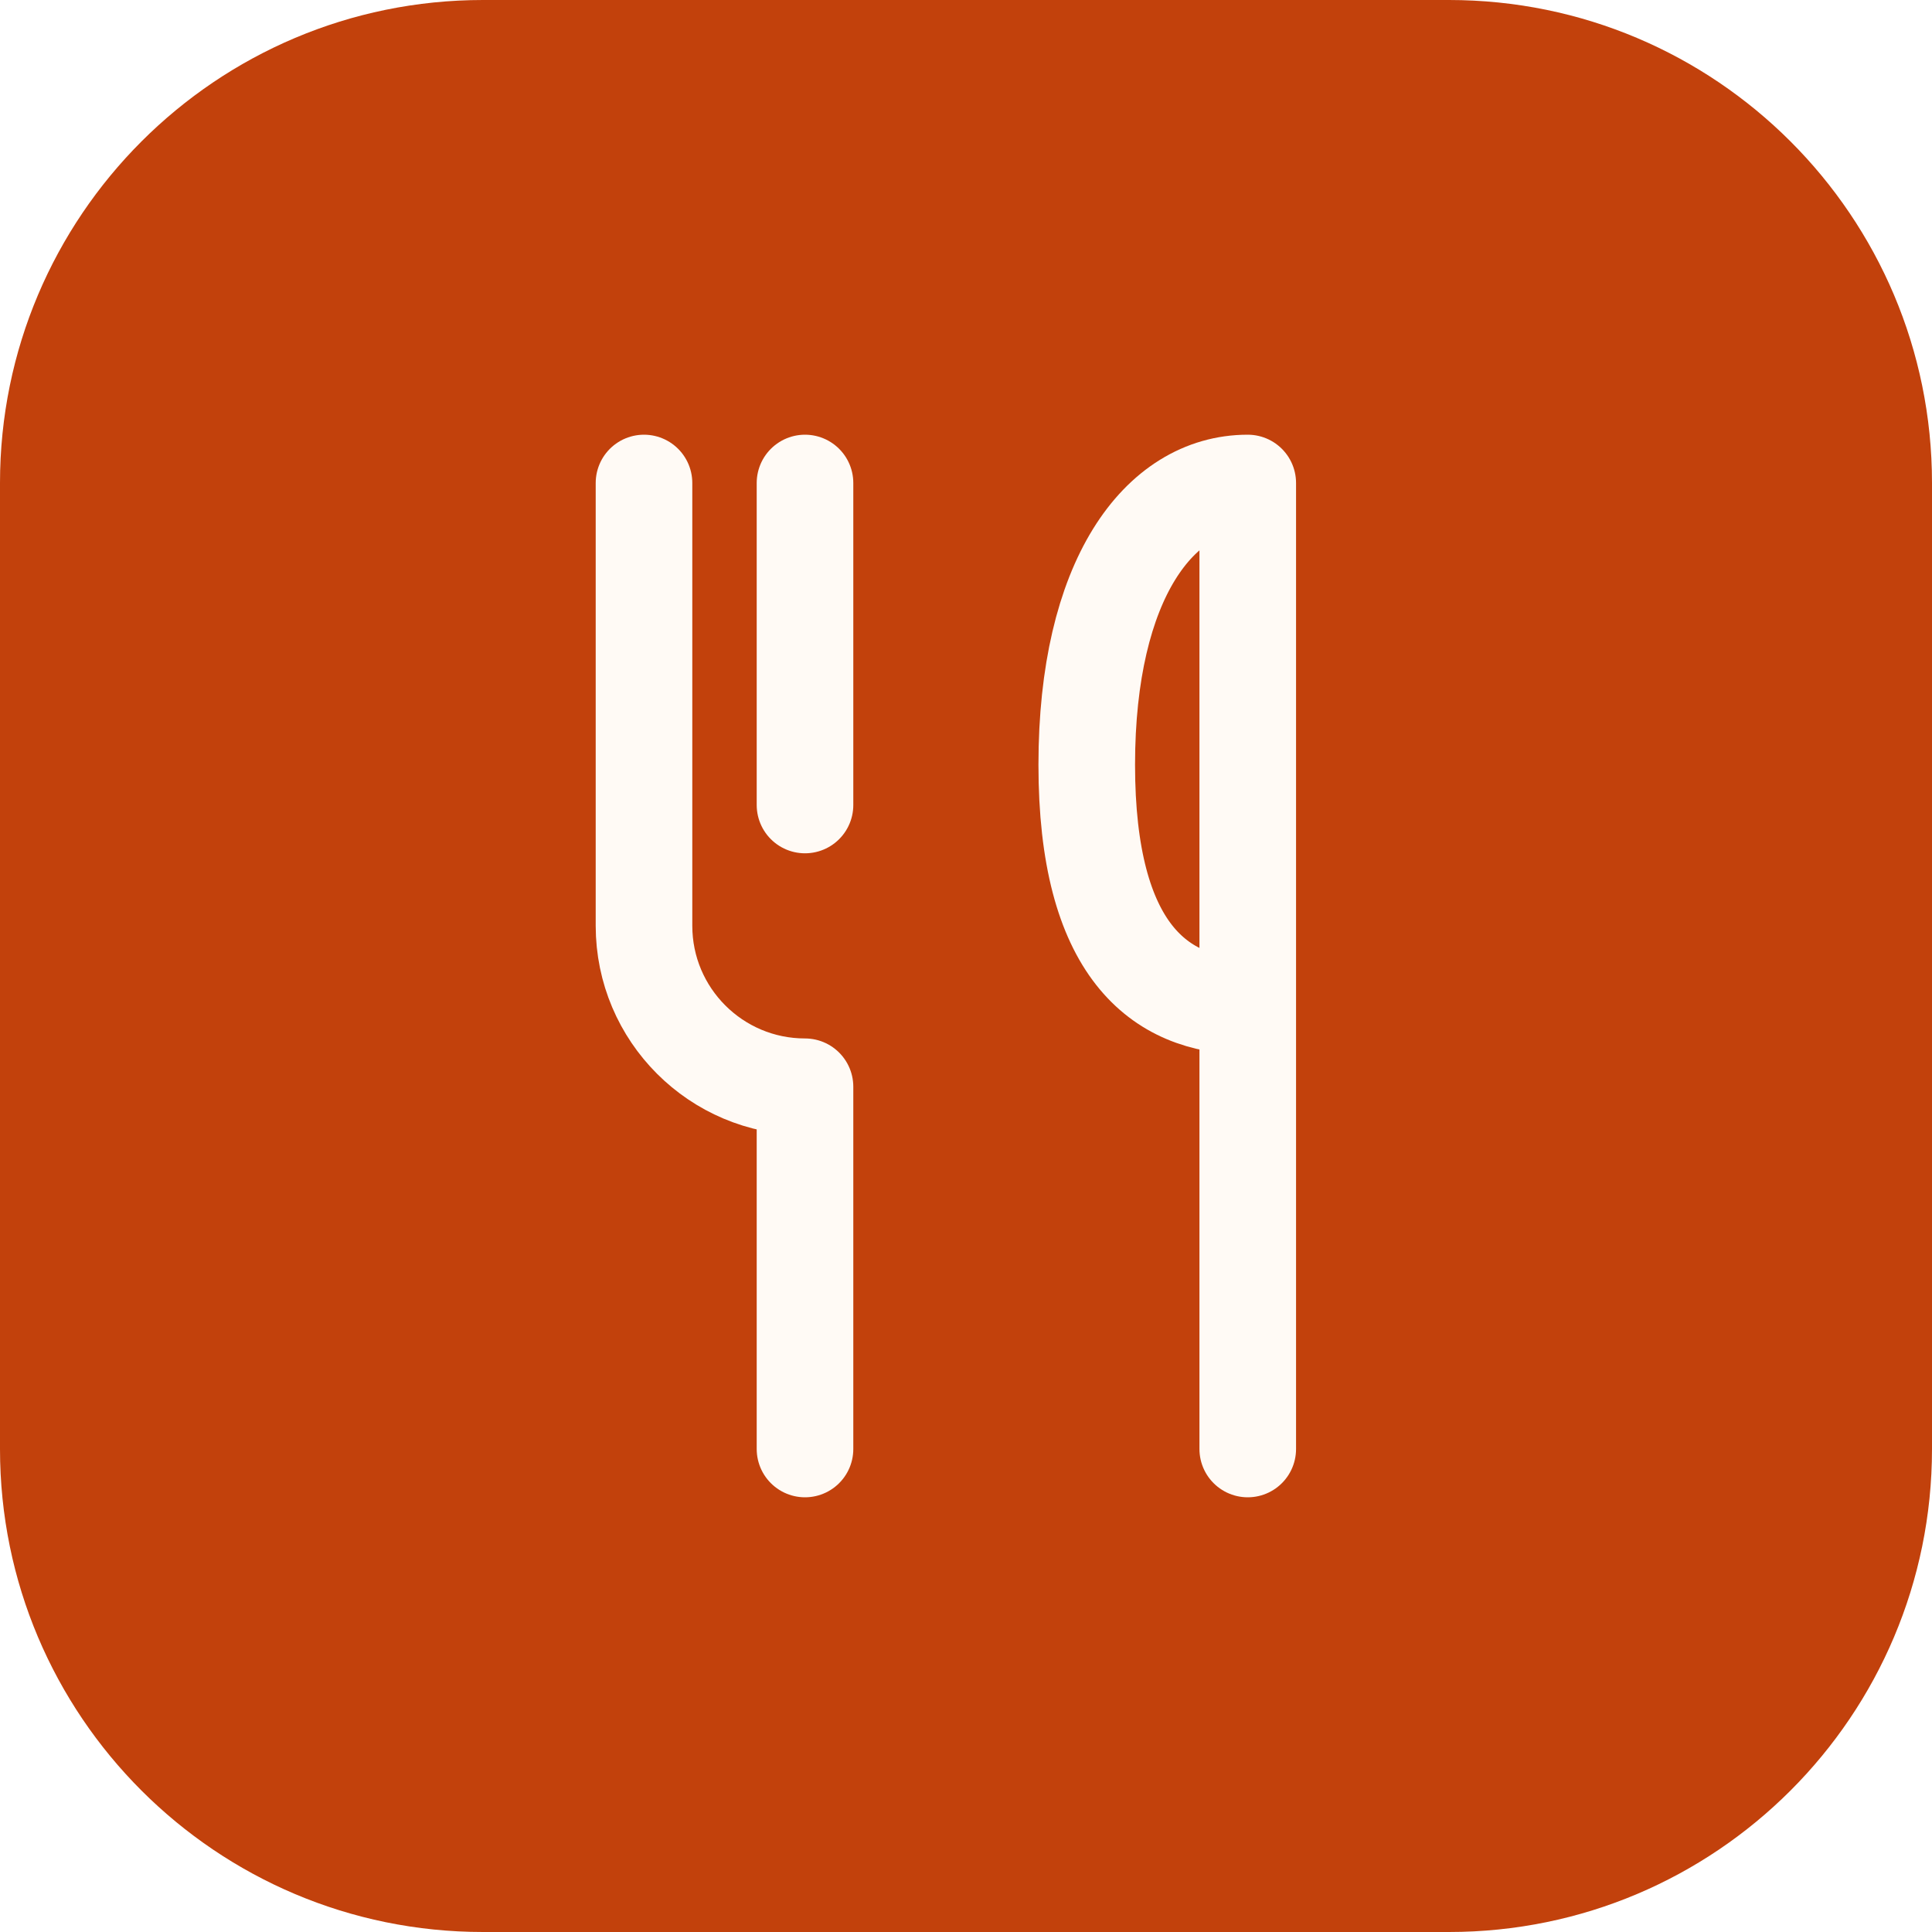
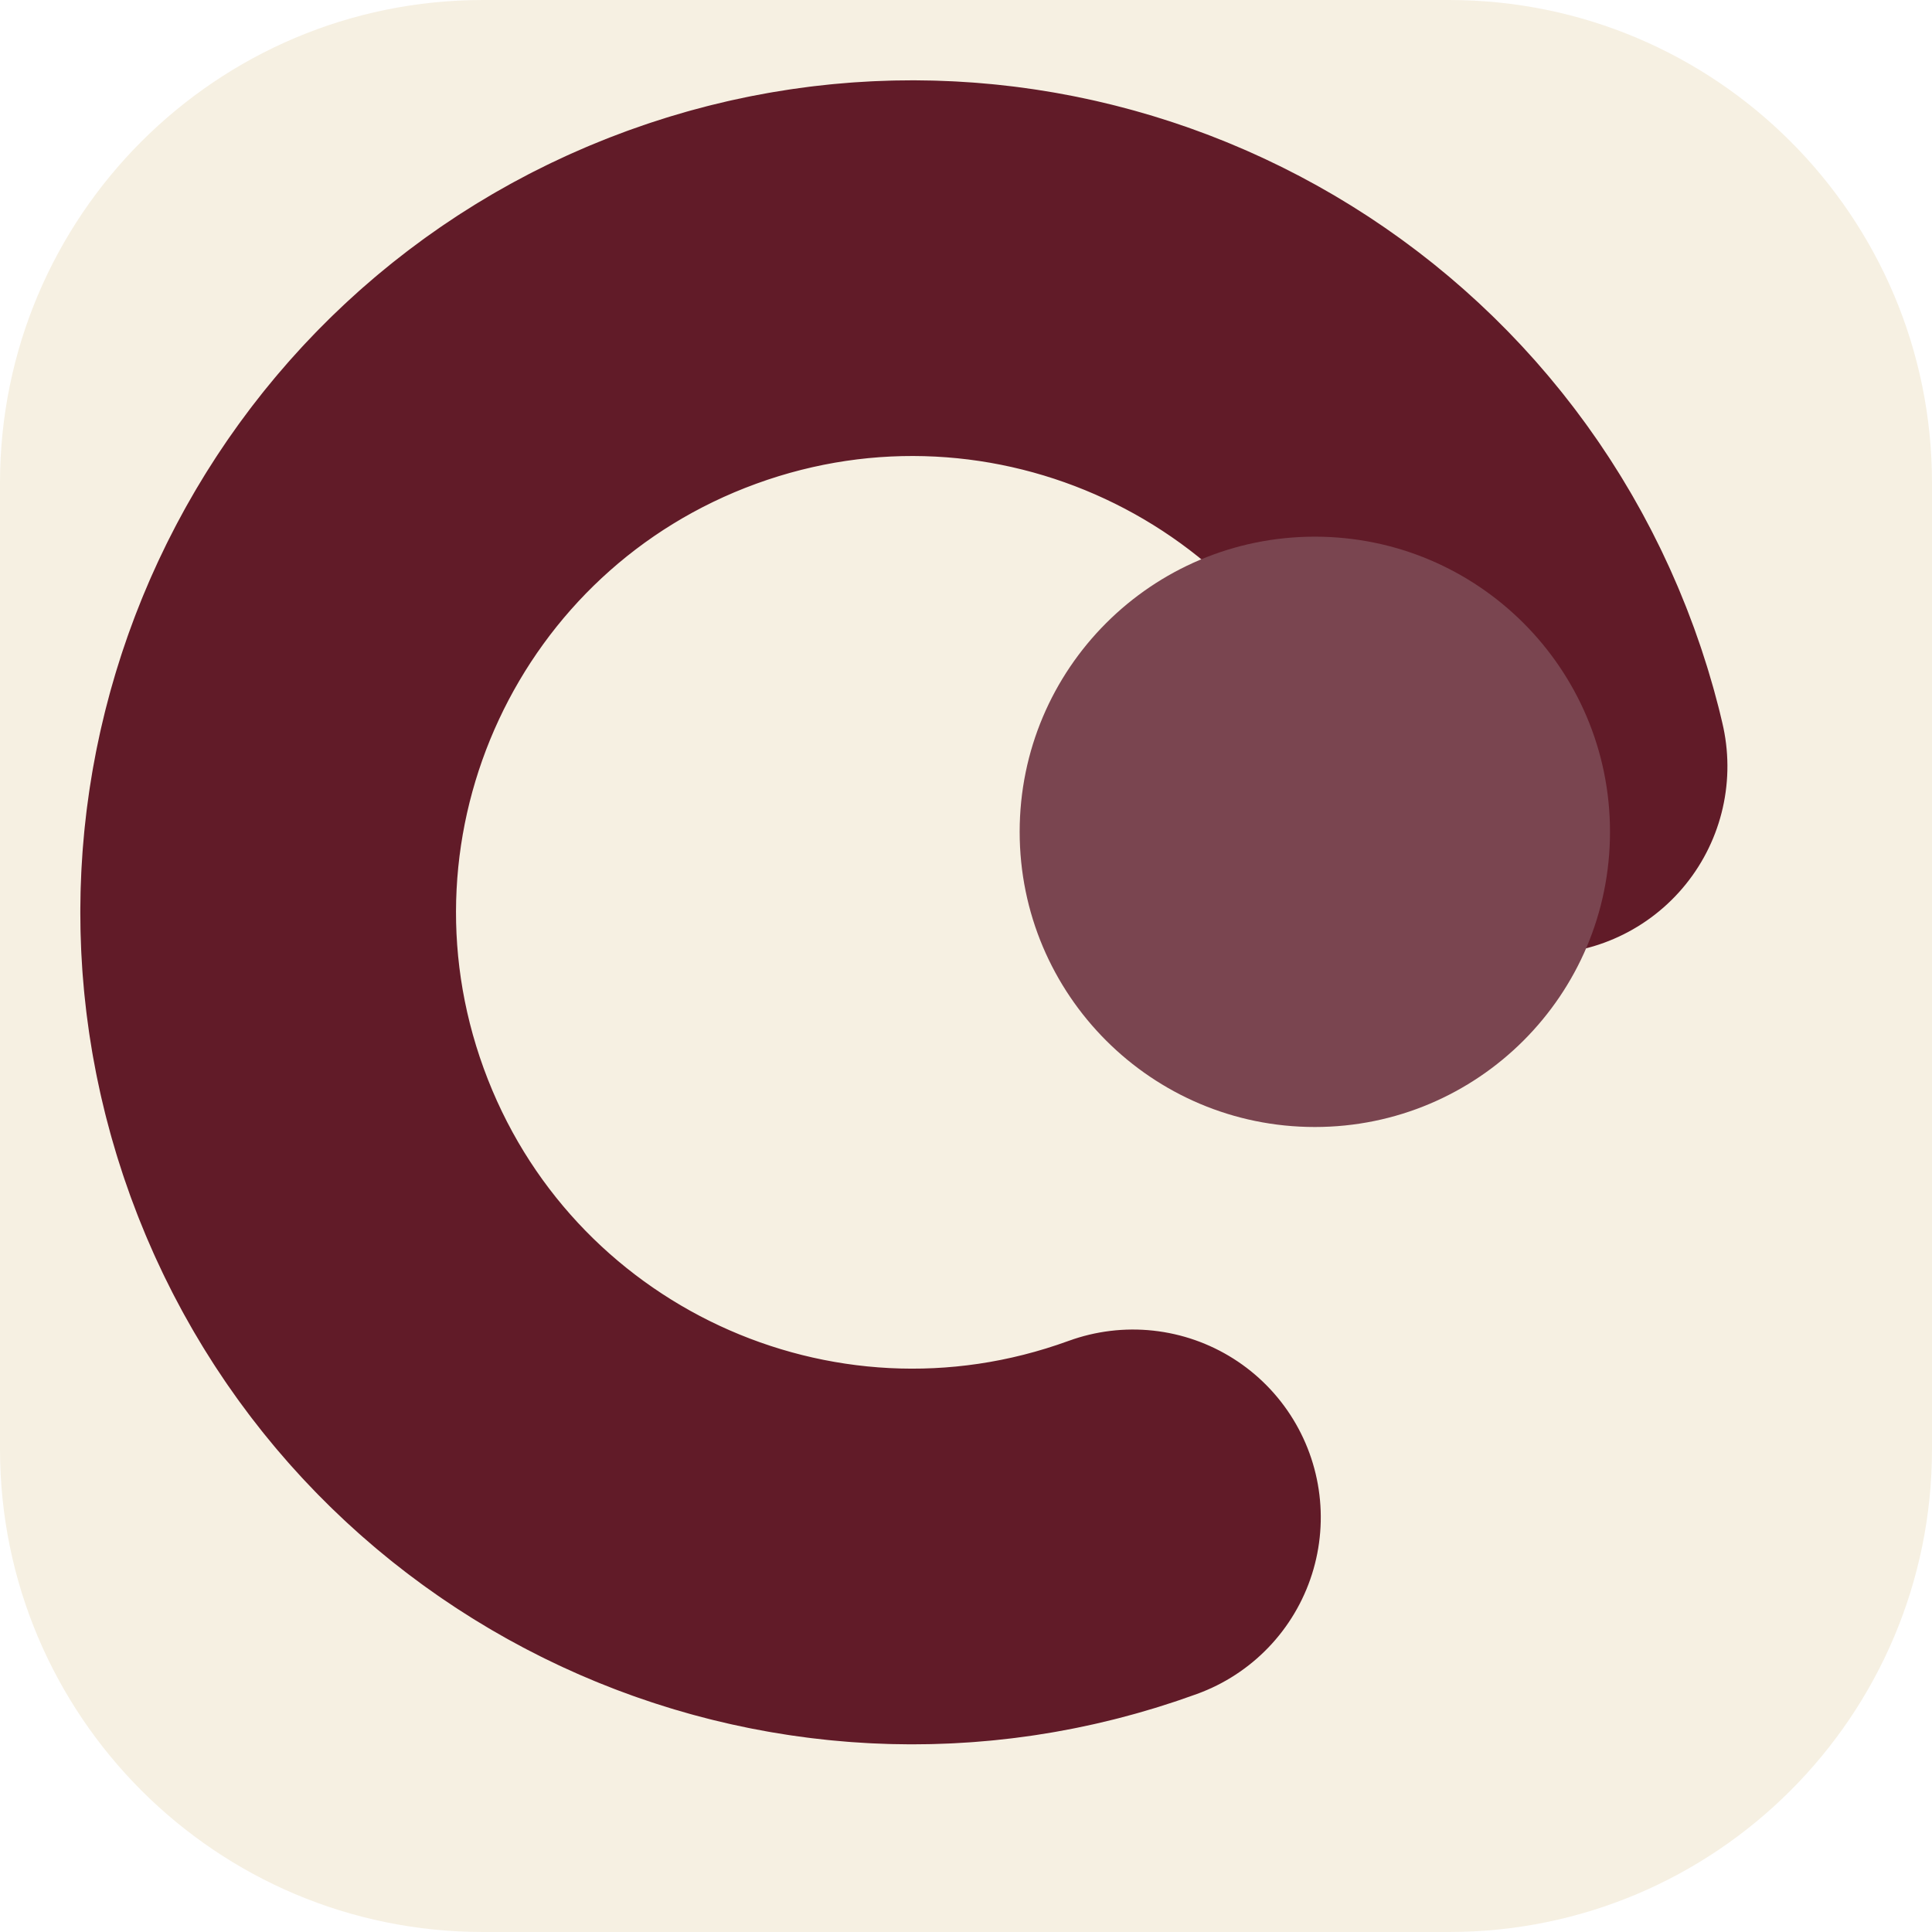
- <svg xmlns="http://www.w3.org/2000/svg" width="48" height="48" viewBox="0 0 48 48">
-   <rect width="48" height="48" rx="12" fill="#c2410c" />
-   <path d="M16 12v11a4 4 0 0 0 4 4v9M16 12v8M20 12v8" stroke="#fffaf5" stroke-width="2.4" stroke-linecap="round" stroke-linejoin="round" fill="none" />
-   <path d="M31 12c-2.2 0-4 2.4-4 7s1.8 6 4 6M31 12v24" stroke="#fffaf5" stroke-width="2.4" stroke-linecap="round" stroke-linejoin="round" fill="none" />
+ <svg xmlns="http://www.w3.org/2000/svg" width="48" height="48" viewBox="0 0 36 36">
+   <rect width="36" height="36" rx="9" fill="#f6f0e2" />
+   <circle cx="17" cy="17" r="12" fill="none" stroke="#611b28" stroke-width="7" stroke-linecap="round" stroke-dasharray="58 17.4" transform="rotate(70 17 17)" />
+   <circle cx="24.5" cy="15.5" r="5.5" fill="#7a4550" />
</svg>
